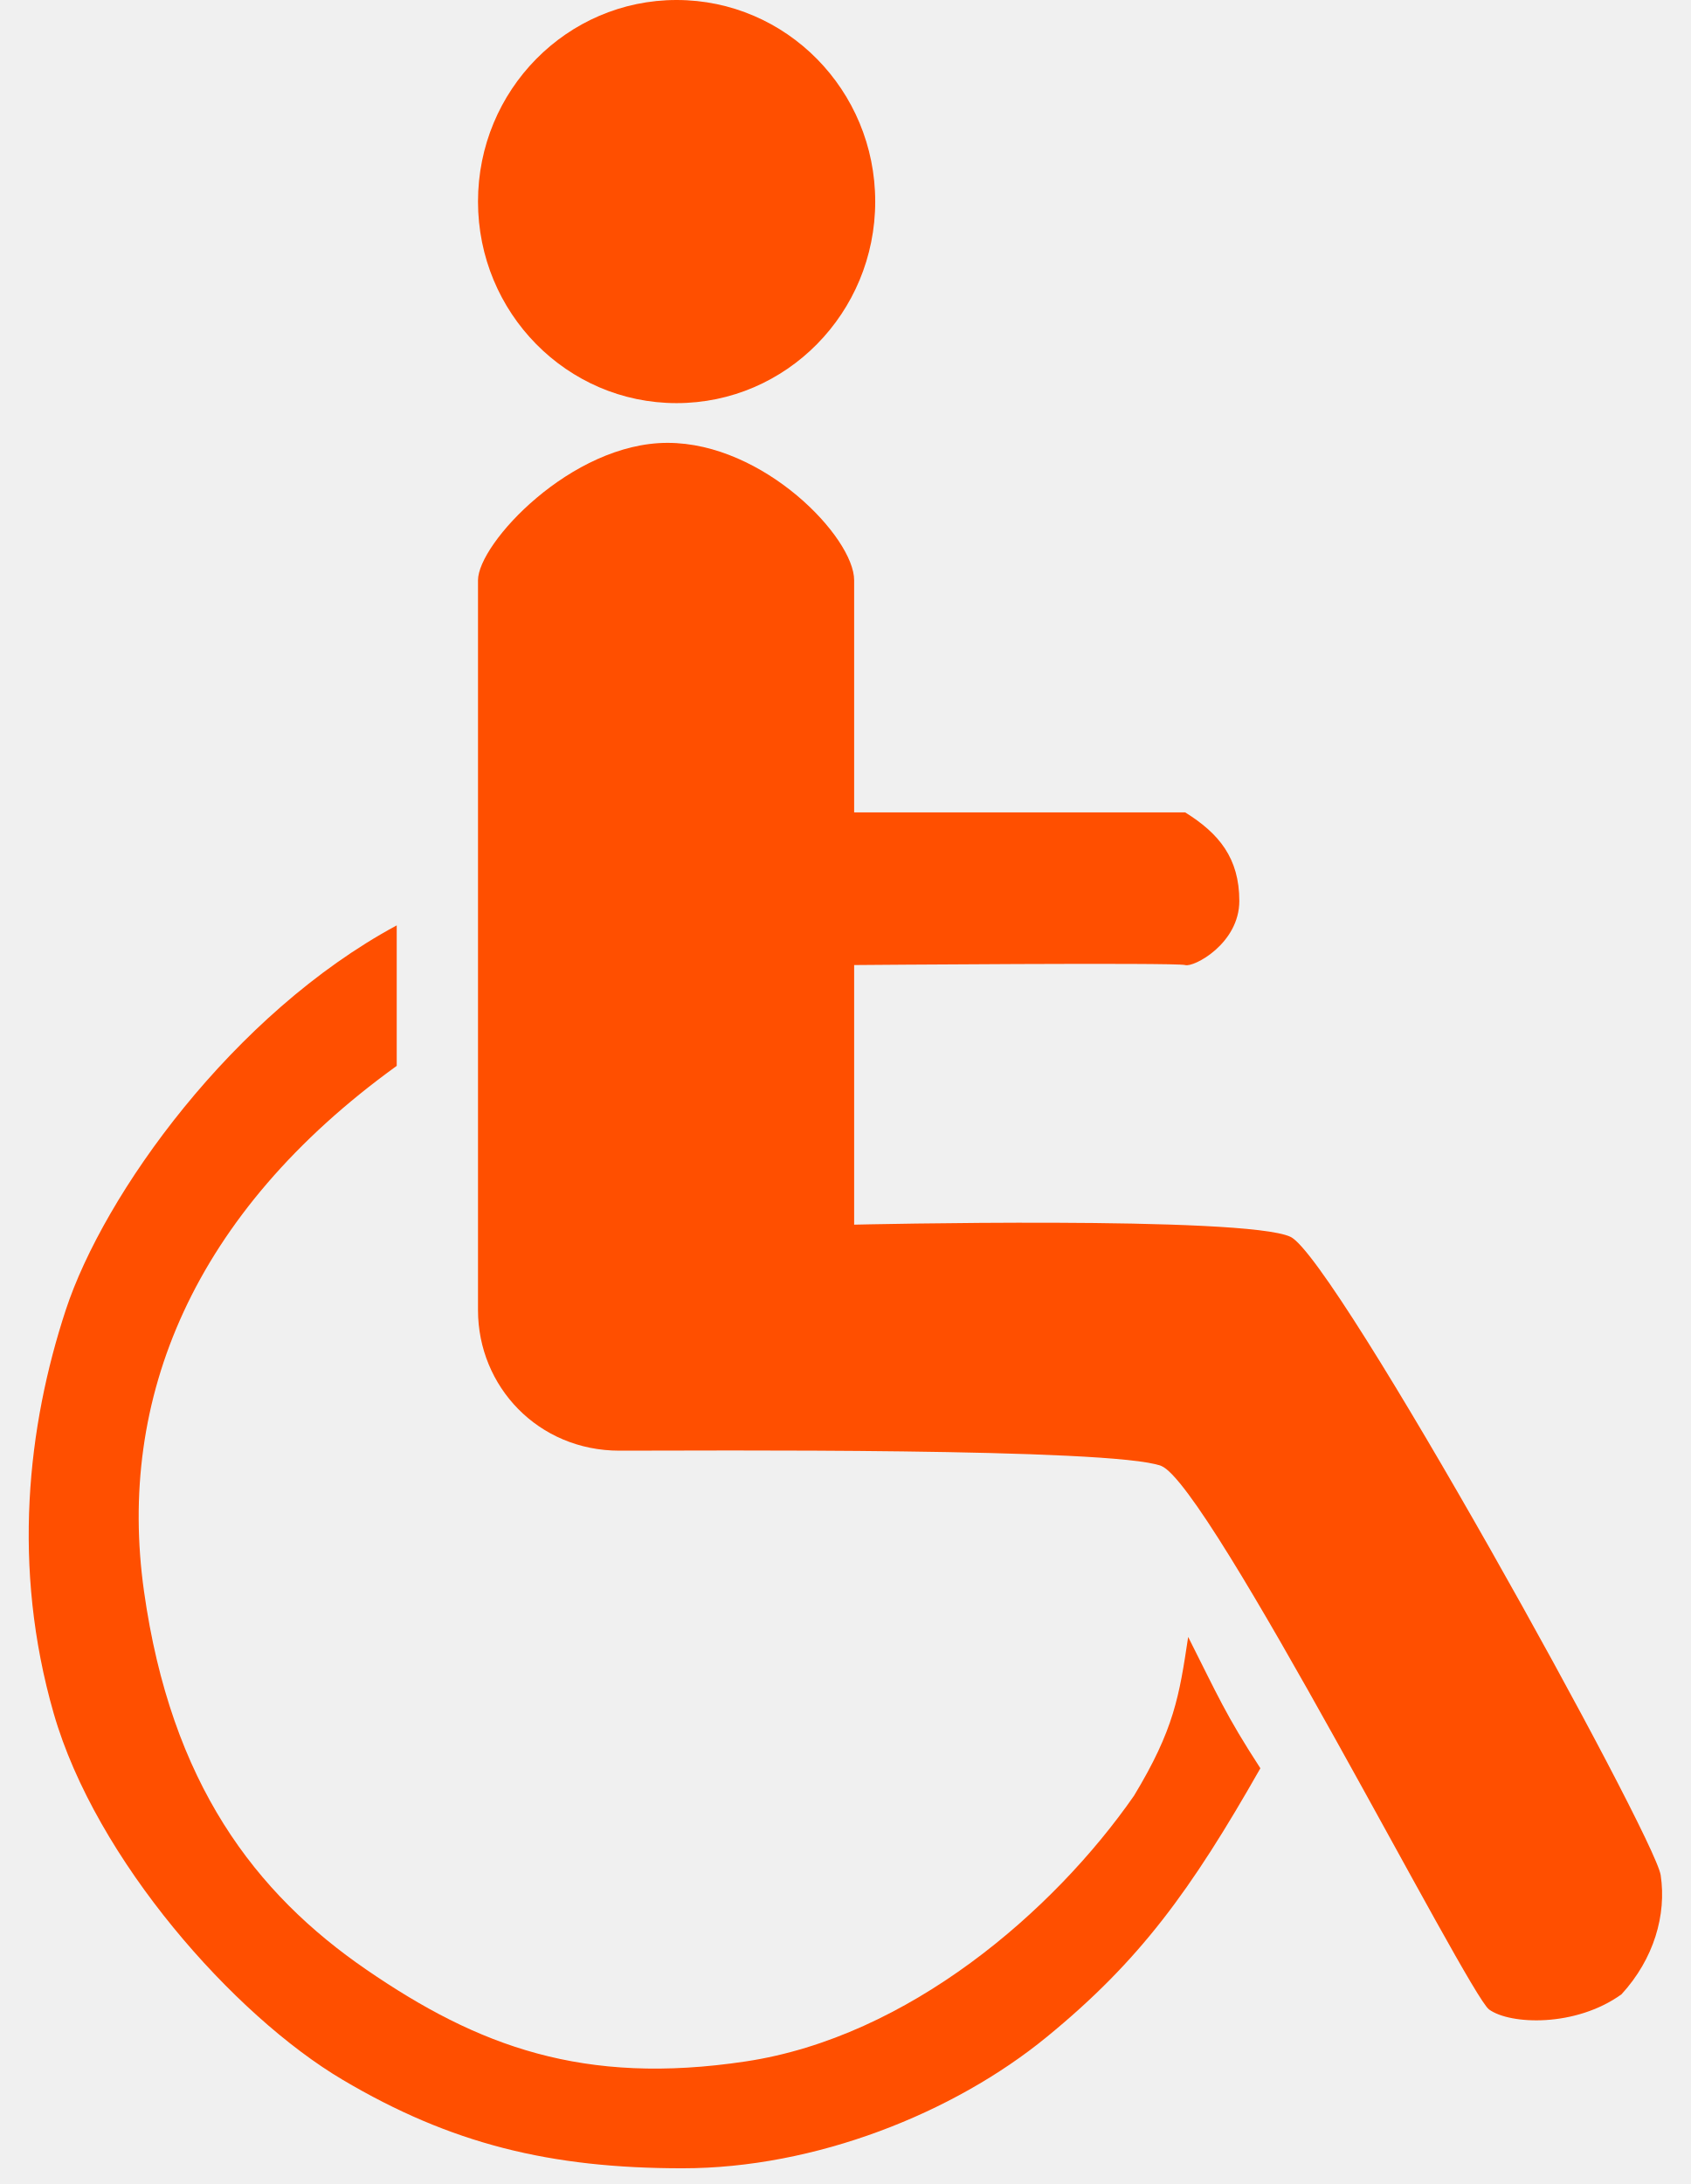
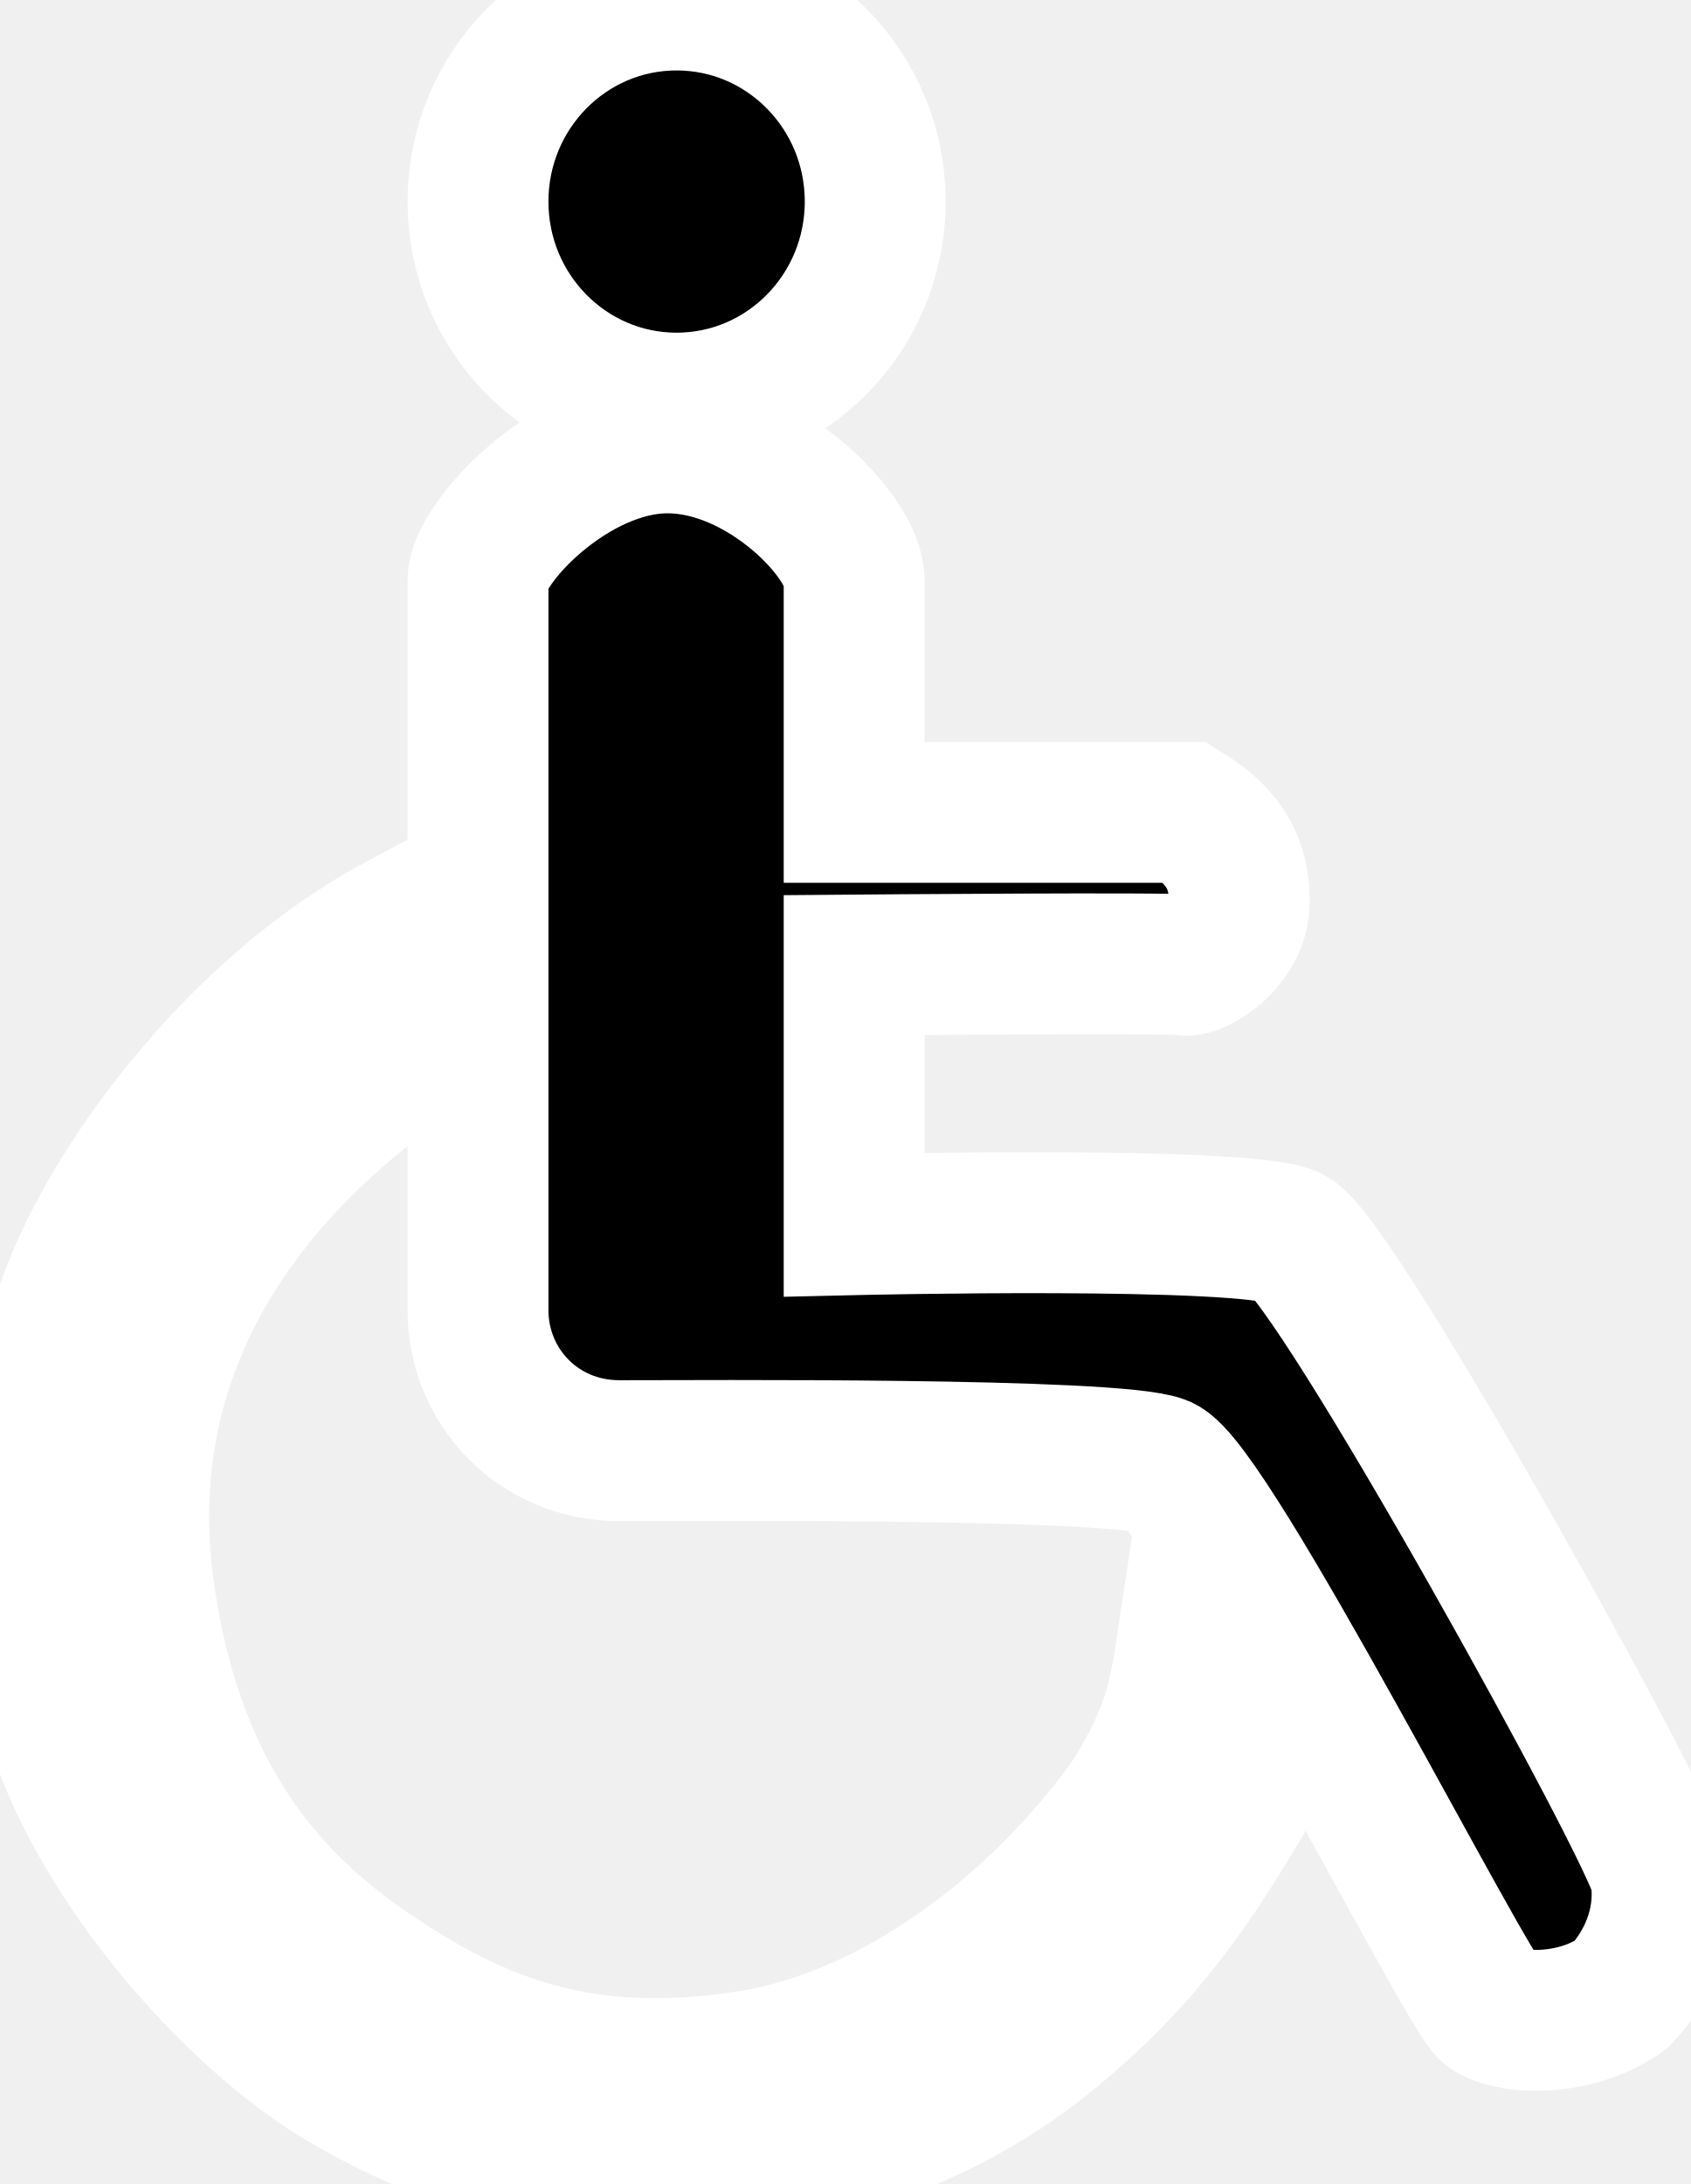
- <svg xmlns="http://www.w3.org/2000/svg" width="24" height="31" viewBox="0 0 24 31" fill="none">
-   <path d="M5.632 15.129V13.135C3.308 14.388 1.474 16.949 0.933 18.596C0.392 20.244 0.164 22.238 0.762 24.319C1.36 26.399 3.325 28.61 4.863 29.52C6.401 30.431 7.811 30.777 9.691 30.777C11.571 30.777 13.536 29.997 14.86 28.913C16.184 27.83 16.907 26.833 17.893 25.099C17.404 24.347 17.287 24.065 16.868 23.235C16.741 24.076 16.669 24.547 16.099 25.489C14.957 27.131 12.895 28.913 10.588 29.26C8.281 29.607 6.785 29.044 5.205 27.96C3.624 26.876 2.428 25.316 2.044 22.585C1.659 19.854 2.737 17.221 5.632 15.129Z" fill="#FF4F00" />
-   <path d="M12.425 2.861C12.425 4.441 11.163 5.722 9.605 5.722C8.048 5.722 6.786 4.441 6.786 2.861C6.786 1.281 8.048 0 9.605 0C11.163 0 12.425 1.281 12.425 2.861Z" fill="#FF4F00" />
-   <path d="M9.477 6.286C8.11 6.286 6.786 7.716 6.786 8.236L6.786 9.218C6.786 11.649 6.786 17.707 6.786 18.596C6.786 19.68 7.64 20.591 8.794 20.591C9.947 20.591 15.8 20.547 16.484 20.807C17.167 21.067 20.841 28.307 21.14 28.523C21.439 28.74 22.369 28.777 23.02 28.307C23.48 27.805 23.661 27.18 23.576 26.616C23.49 26.052 18.961 17.86 18.321 17.556C17.68 17.253 12.126 17.383 12.126 17.383V13.698C12.126 13.698 16.708 13.66 16.825 13.698C16.943 13.736 17.594 13.395 17.594 12.788C17.594 12.181 17.306 11.83 16.825 11.531H12.126V8.236C12.126 7.629 10.844 6.286 9.477 6.286Z" fill="#FF4F00" />
+ <svg xmlns="http://www.w3.org/2000/svg" width="24" height="31" viewBox="0 0 24 31">
+   <style>
+     path {
+       fill: black;
+       stroke: white;
+       stroke-width: 2px;
+     }
+     @media (prefers-color-scheme: dark) {
+       path {
+         fill: white;
+         stroke: black;
+       }
+     }
+ </style>
+   <path d="M5.632 15.129V13.135C3.308 14.388 1.474 16.949 0.933 18.596C0.392 20.244 0.164 22.238 0.762 24.319C1.36 26.399 3.325 28.61 4.863 29.52C6.401 30.431 7.811 30.777 9.691 30.777C11.571 30.777 13.536 29.997 14.86 28.913C16.184 27.83 16.907 26.833 17.893 25.099C17.404 24.347 17.287 24.065 16.868 23.235C16.741 24.076 16.669 24.547 16.099 25.489C14.957 27.131 12.895 28.913 10.588 29.26C8.281 29.607 6.785 29.044 5.205 27.96C3.624 26.876 2.428 25.316 2.044 22.585C1.659 19.854 2.737 17.221 5.632 15.129Z" />
+   <path d="M12.425 2.861C12.425 4.441 11.163 5.722 9.605 5.722C8.048 5.722 6.786 4.441 6.786 2.861C6.786 1.281 8.048 0 9.605 0C11.163 0 12.425 1.281 12.425 2.861Z" />
+   <path d="M9.477 6.286C8.11 6.286 6.786 7.716 6.786 8.236L6.786 9.218C6.786 11.649 6.786 17.707 6.786 18.596C6.786 19.68 7.64 20.591 8.794 20.591C9.947 20.591 15.8 20.547 16.484 20.807C17.167 21.067 20.841 28.307 21.14 28.523C21.439 28.74 22.369 28.777 23.02 28.307C23.48 27.805 23.661 27.18 23.576 26.616C23.49 26.052 18.961 17.86 18.321 17.556C17.68 17.253 12.126 17.383 12.126 17.383V13.698C12.126 13.698 16.708 13.66 16.825 13.698C16.943 13.736 17.594 13.395 17.594 12.788C17.594 12.181 17.306 11.83 16.825 11.531H12.126V8.236C12.126 7.629 10.844 6.286 9.477 6.286Z" />
</svg>
